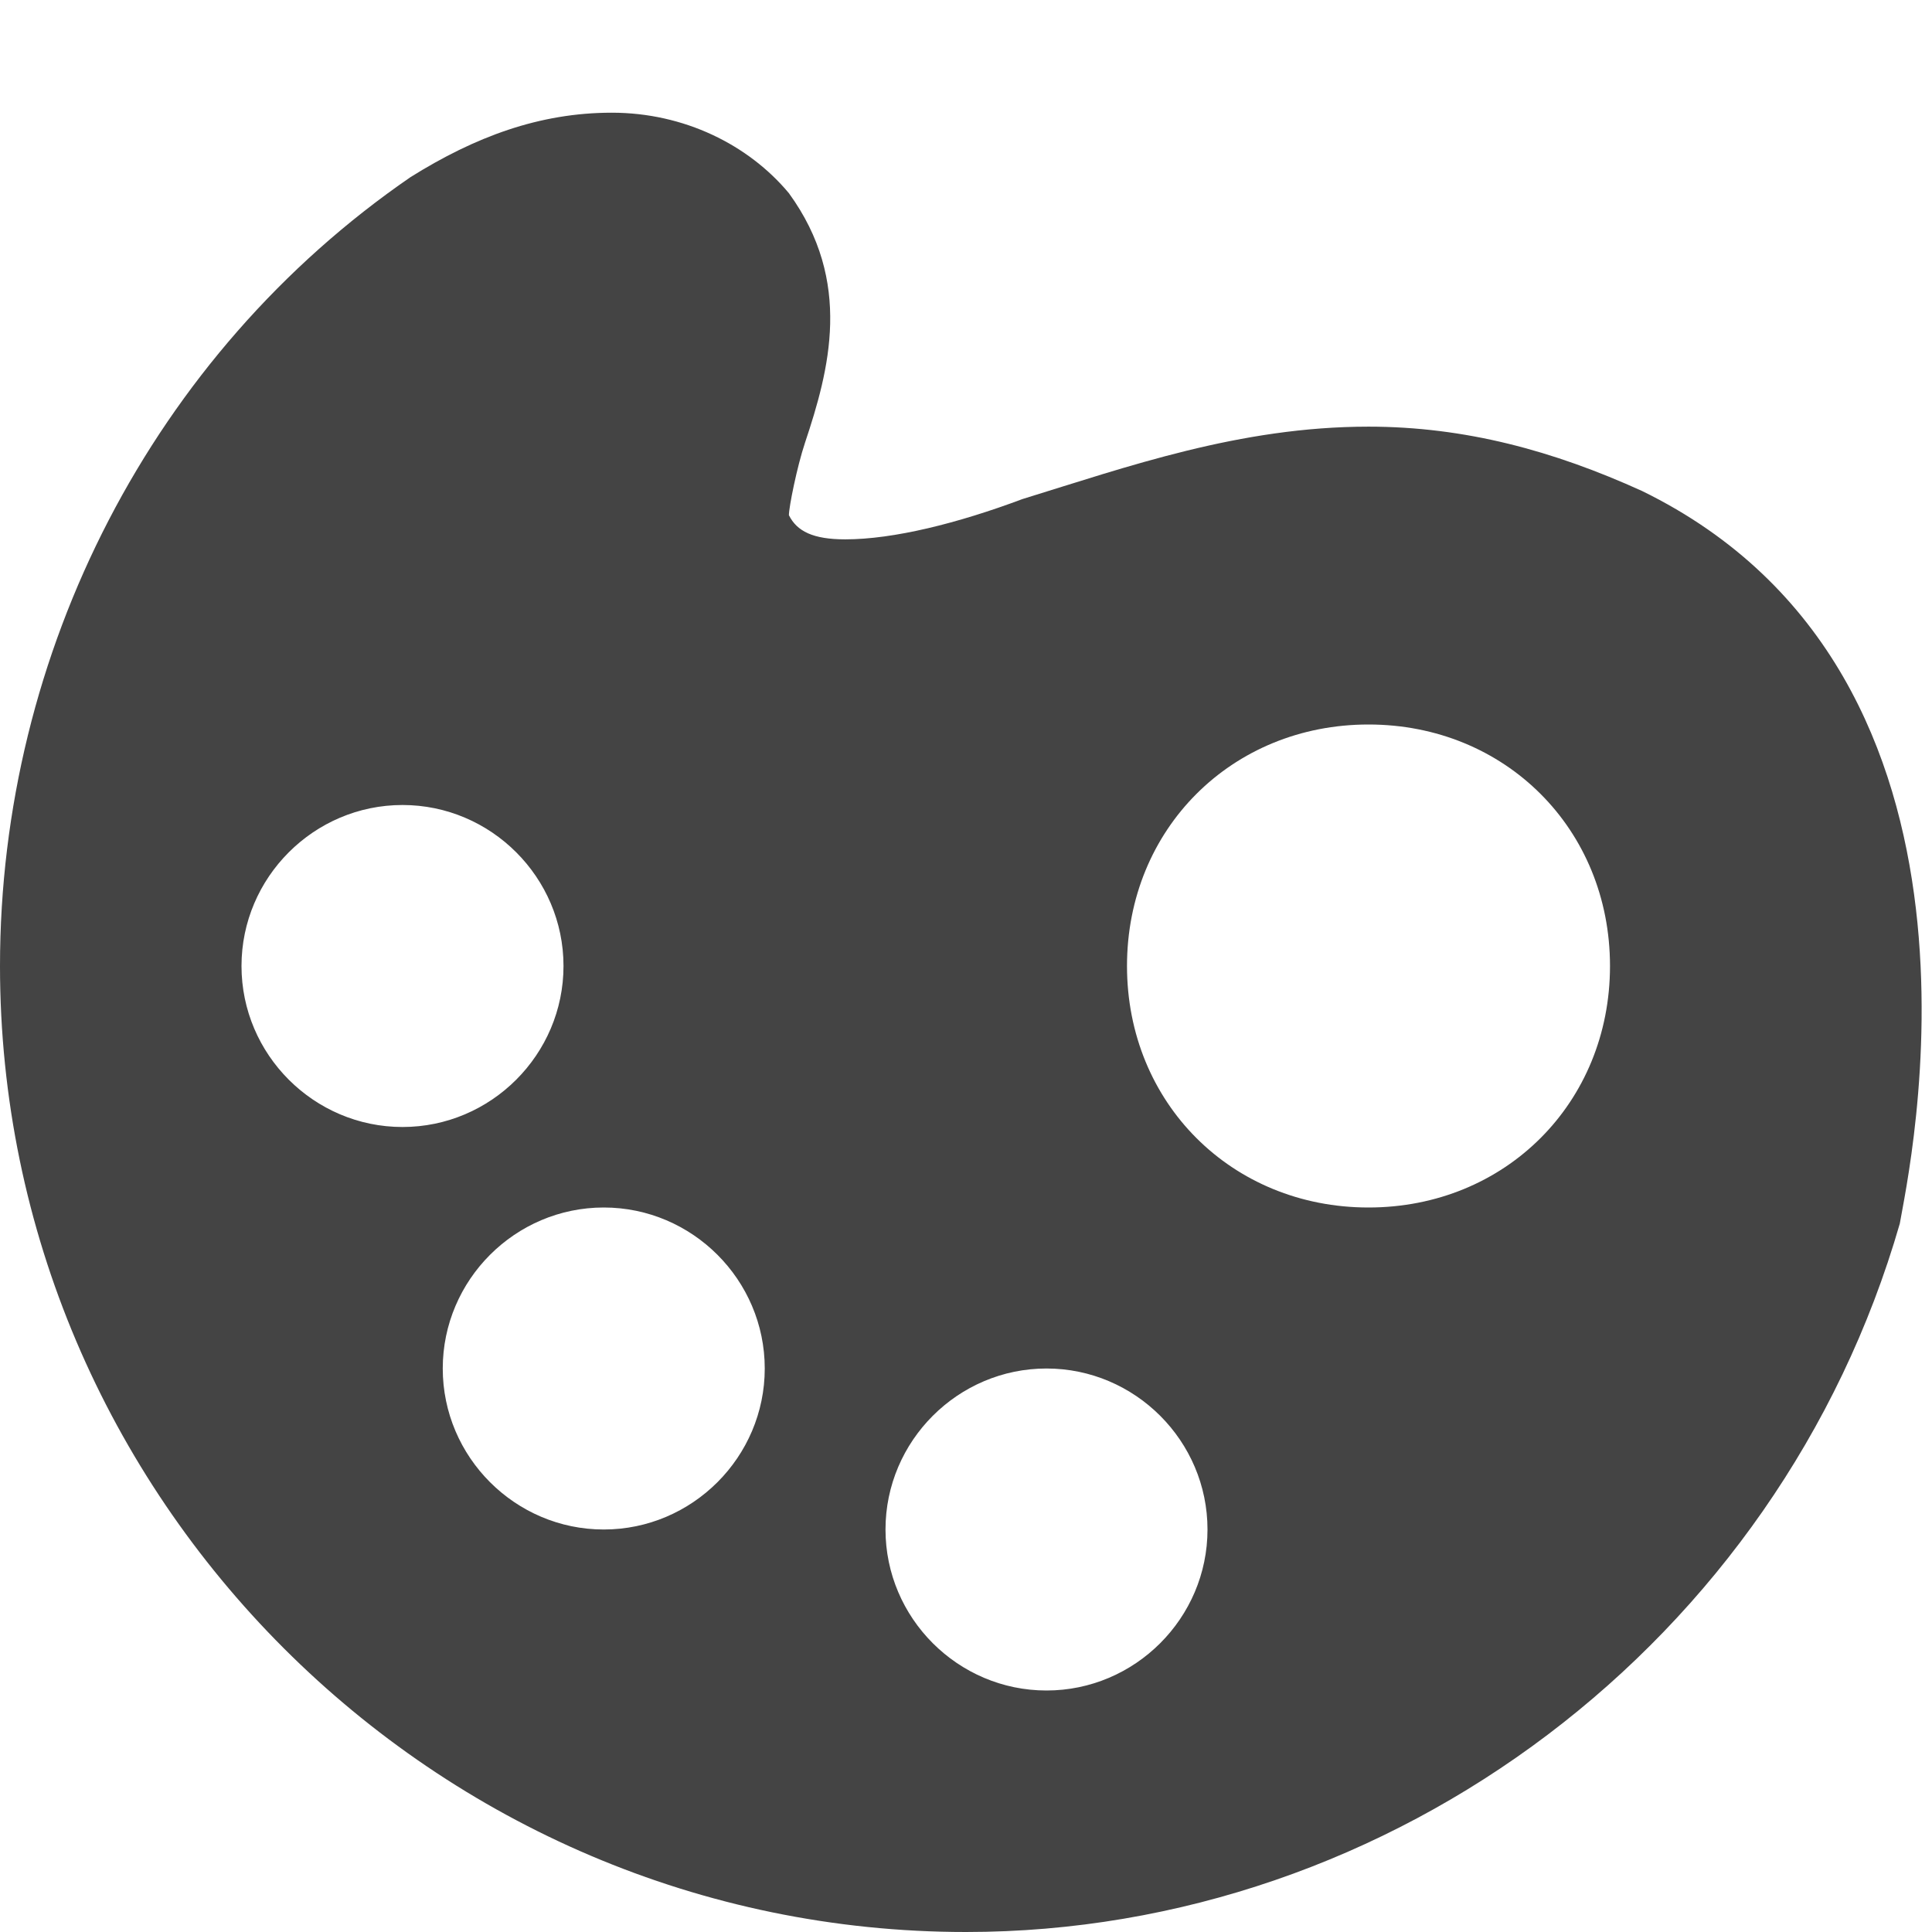
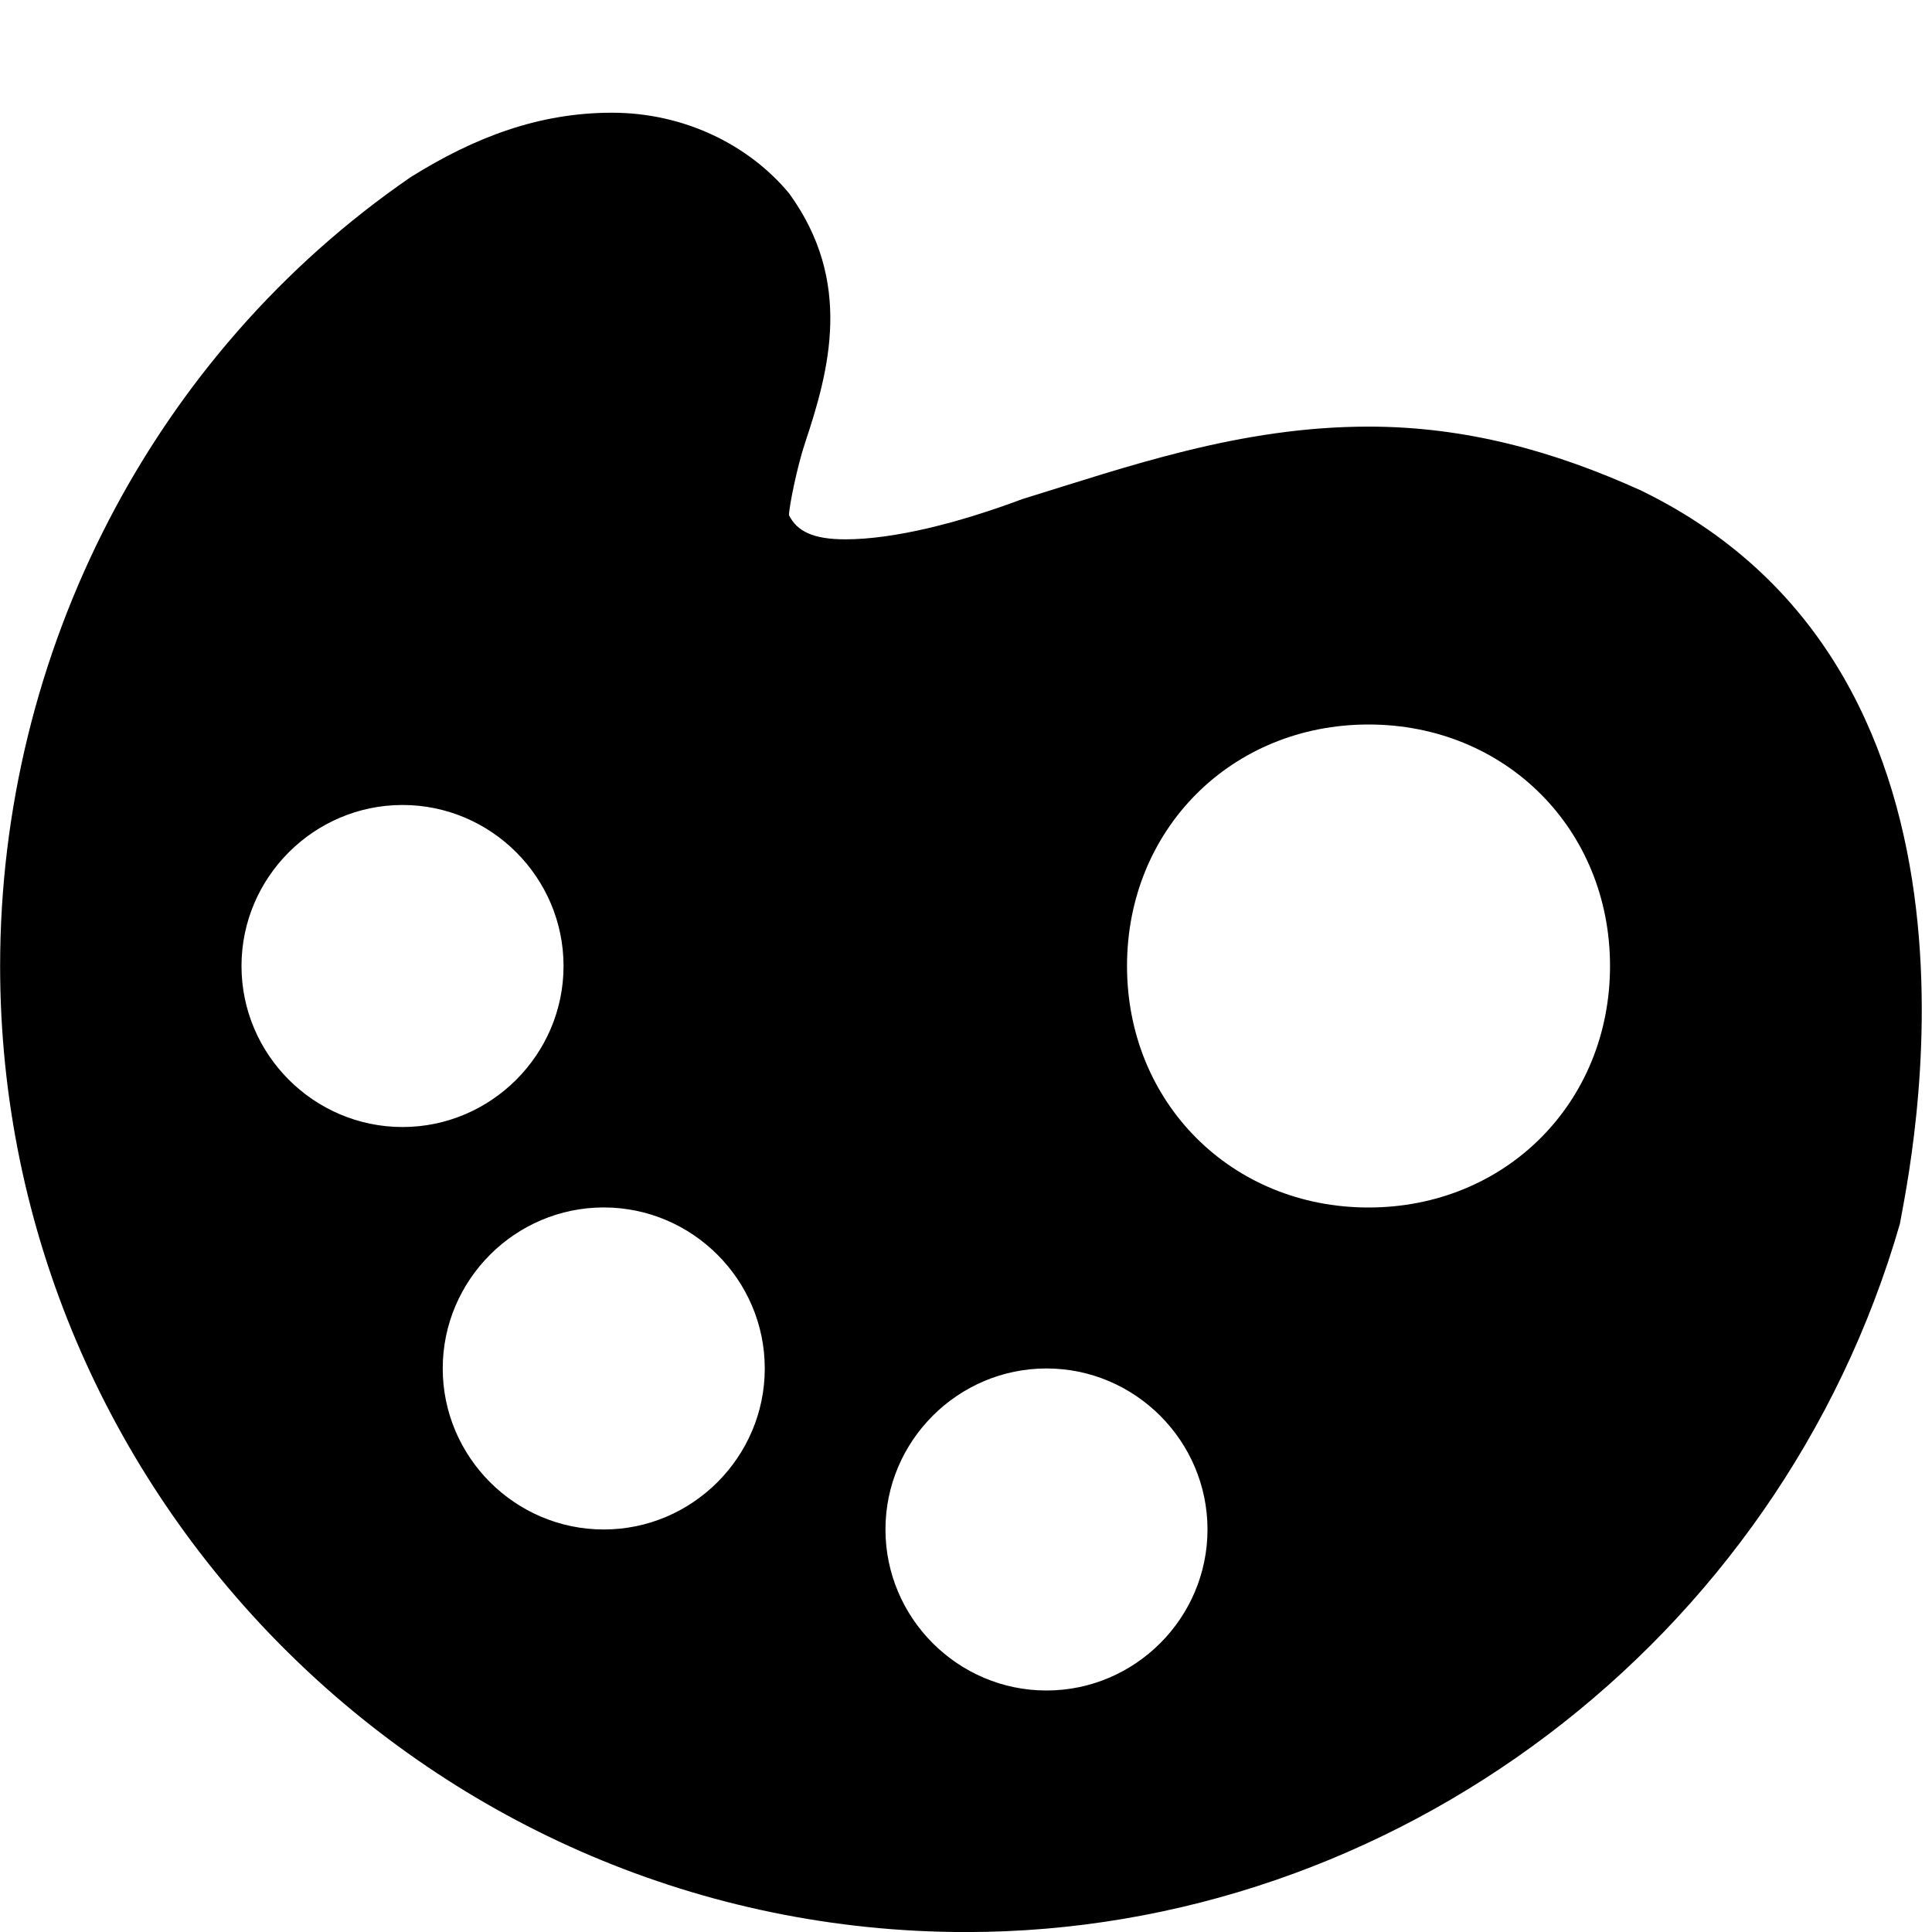
- <svg xmlns="http://www.w3.org/2000/svg" x="0px" y="0px" viewBox="0 0 24 24" width="24" height="24">
-   <g class="nc-icon-wrapper" fill="#444444">
-     <path fill="#444444" d="M20.4,6.1c-1.1-0.5-2.2-0.8-3.4-0.8c-1.6,0-3,0.5-4.3,0.9c-0.8,0.3-1.6,0.5-2.2,0.5c-0.4,0-0.6-0.1-0.7-0.3 c0-0.1,0.1-0.6,0.2-0.9c0.3-0.9,0.6-2-0.2-3.1c-0.5-0.6-1.3-1-2.2-1c-0.9,0-1.7,0.3-2.5,0.8C1.9,4.4,0,8.1,0,12c0,6.6,5.4,12,12,12 c5.3,0,10.1-3.6,11.6-8.8C23.7,14.6,25.1,8.4,20.4,6.1z M3,12c0-1.1,0.9-2,2-2s2,0.9,2,2s-0.9,2-2,2S3,13.1,3,12z M7.5,19 c-1.1,0-2-0.9-2-2s0.9-2,2-2s2,0.9,2,2S8.6,19,7.5,19z M13,21c-1.1,0-2-0.9-2-2s0.9-2,2-2s2,0.9,2,2S14.1,21,13,21z M17,15 c-1.7,0-3-1.3-3-3s1.3-3,3-3s3,1.3,3,3S18.7,15,17,15z" />
-   </g>
+ <svg xmlns="http://www.w3.org/2000/svg" version="1.1" width="32" height="32" viewBox="0 0 32 32">
+   <path d="M27.2 8.133c-1.467-0.667-2.933-1.067-4.533-1.067-2.133 0-4 0.667-5.733 1.2-1.067 0.4-2.133 0.667-2.933 0.667-0.533 0-0.8-0.133-0.933-0.4 0-0.133 0.133-0.8 0.267-1.2 0.4-1.2 0.8-2.667-0.267-4.133-0.667-0.8-1.733-1.333-2.933-1.333s-2.267 0.4-3.333 1.067c-4.267 2.933-6.8 7.867-6.8 13.067 0 8.8 7.2 16 16 16 7.067 0 13.467-4.8 15.467-11.733 0.133-0.8 2-9.067-4.267-12.133zM4 16c0-1.467 1.2-2.667 2.667-2.667s2.667 1.2 2.667 2.667-1.2 2.667-2.667 2.667-2.667-1.2-2.667-2.667zM10 25.333c-1.467 0-2.667-1.2-2.667-2.667s1.2-2.667 2.667-2.667 2.667 1.2 2.667 2.667-1.2 2.667-2.667 2.667zM17.333 28c-1.467 0-2.667-1.2-2.667-2.667s1.2-2.667 2.667-2.667 2.667 1.2 2.667 2.667-1.2 2.667-2.667 2.667zM22.667 20c-2.267 0-4-1.733-4-4s1.733-4 4-4 4 1.733 4 4-1.733 4-4 4z" />
</svg>
